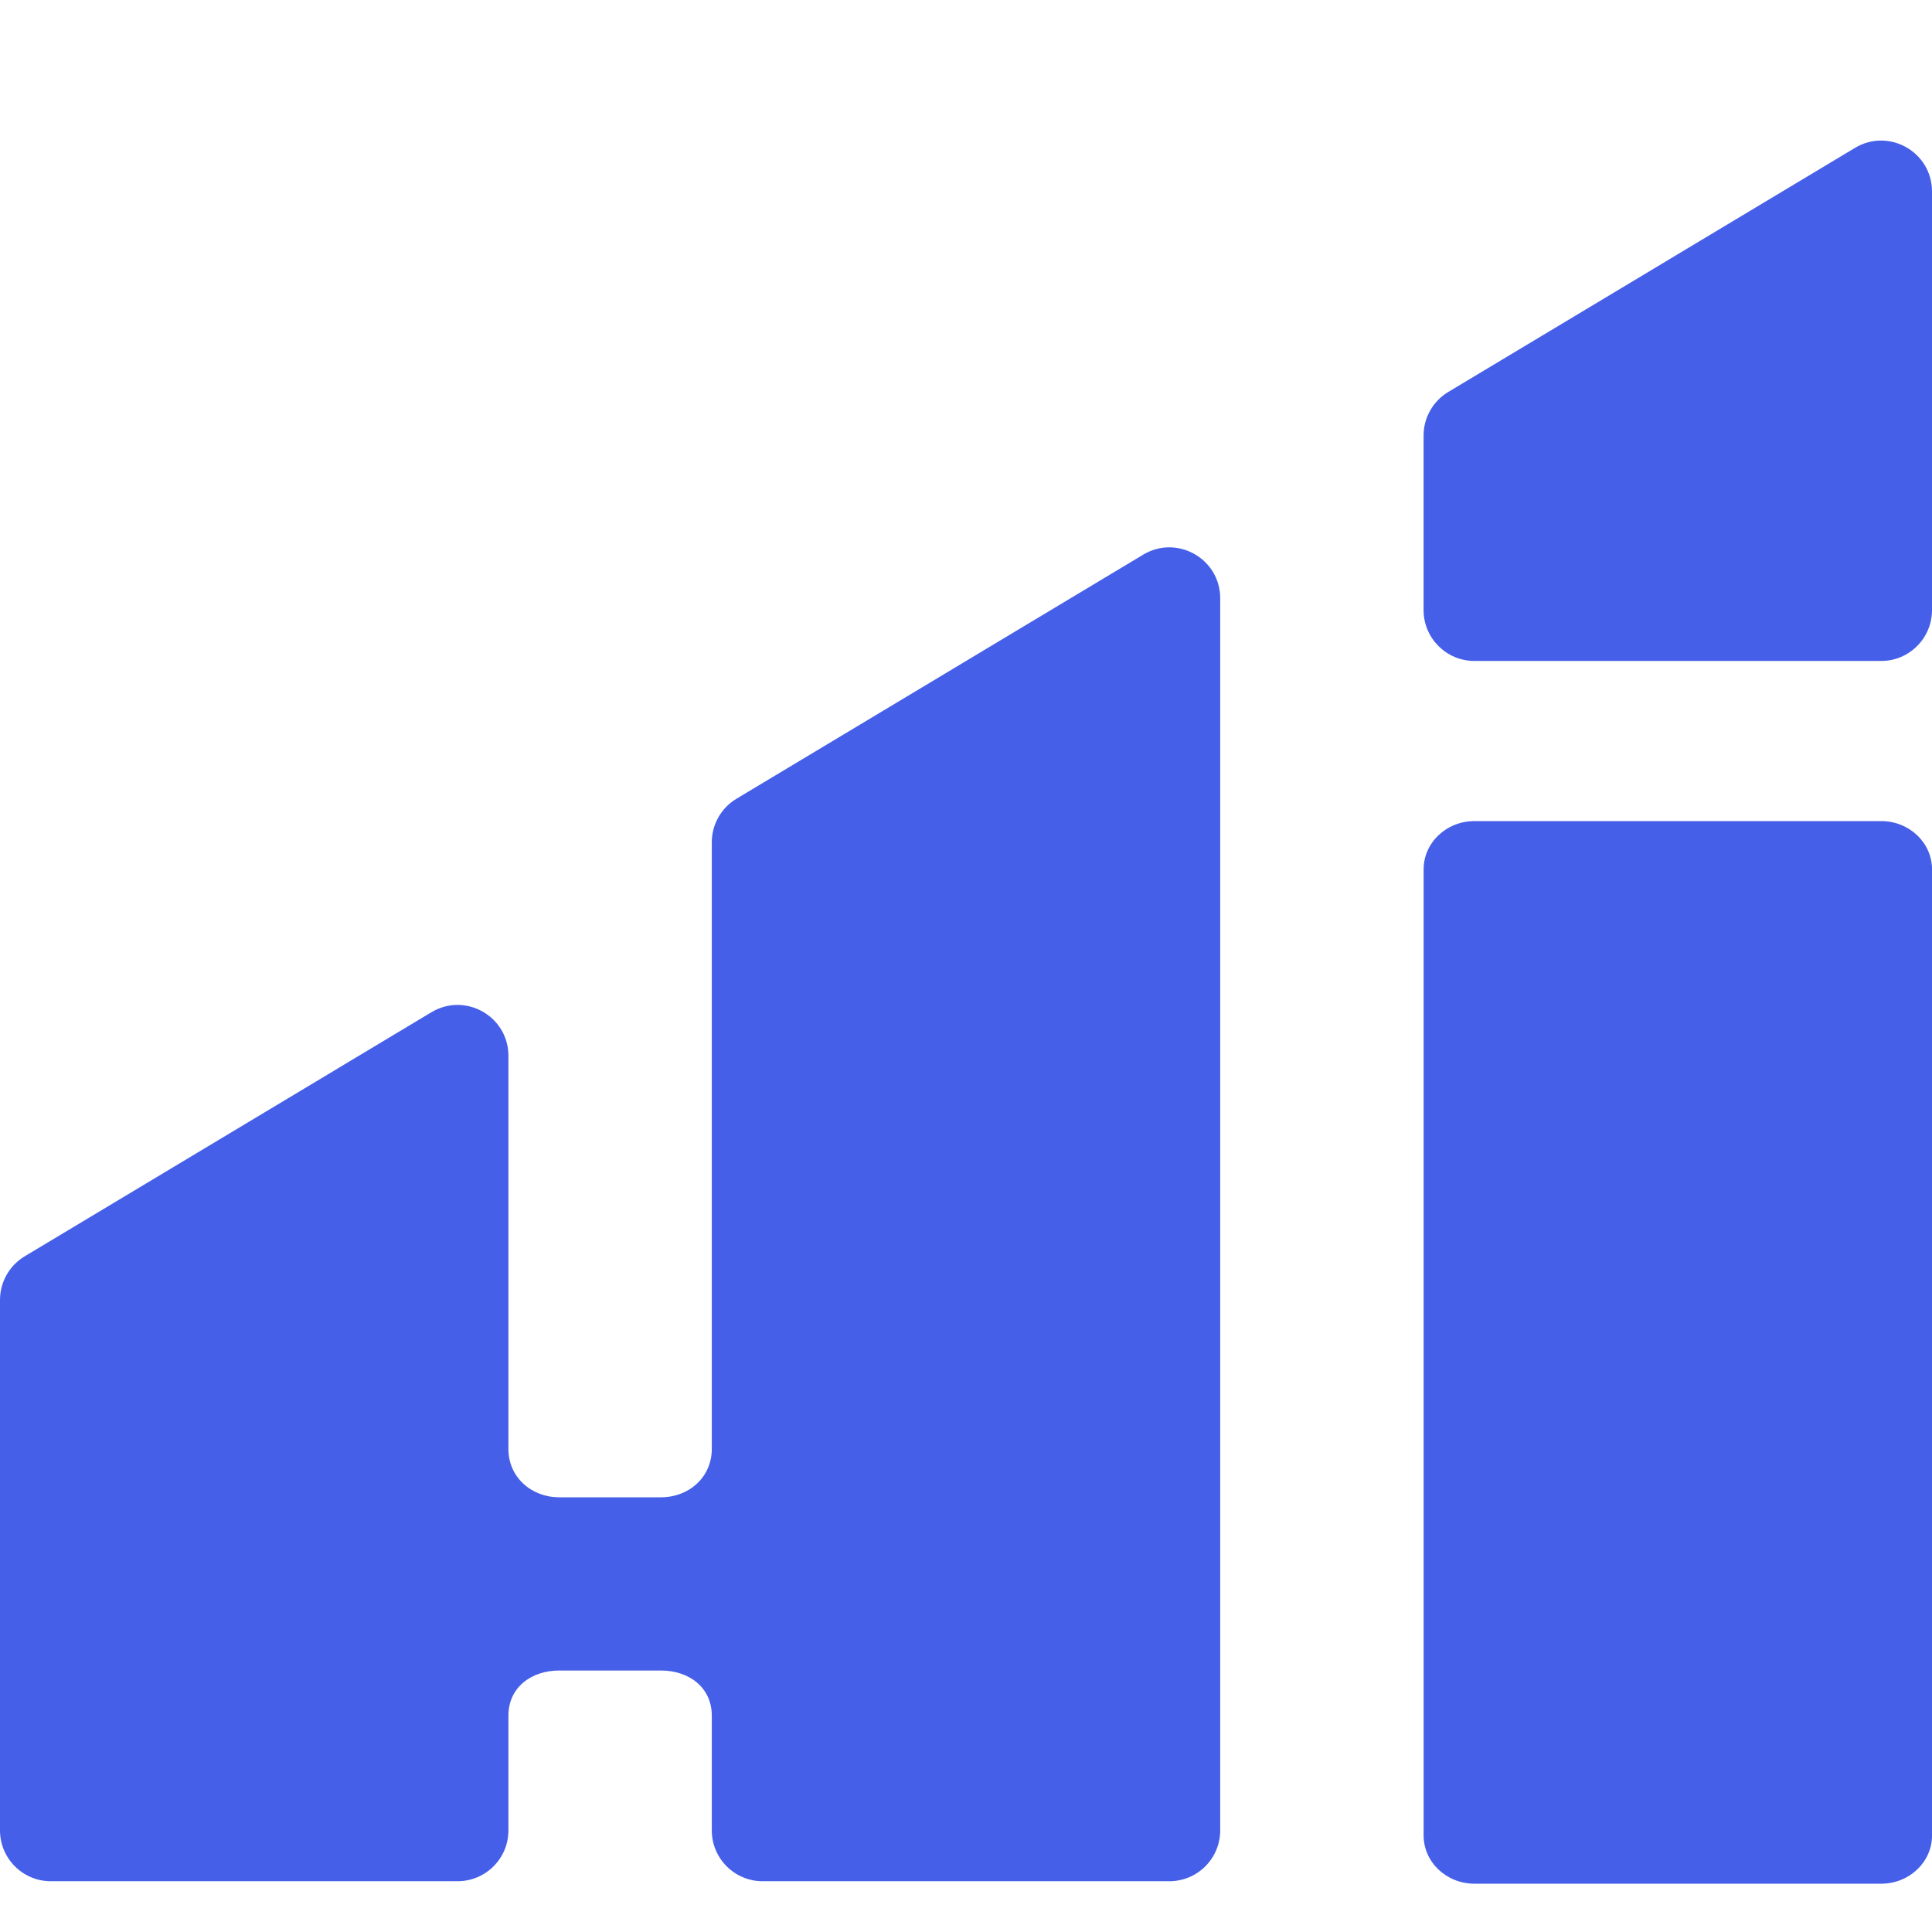
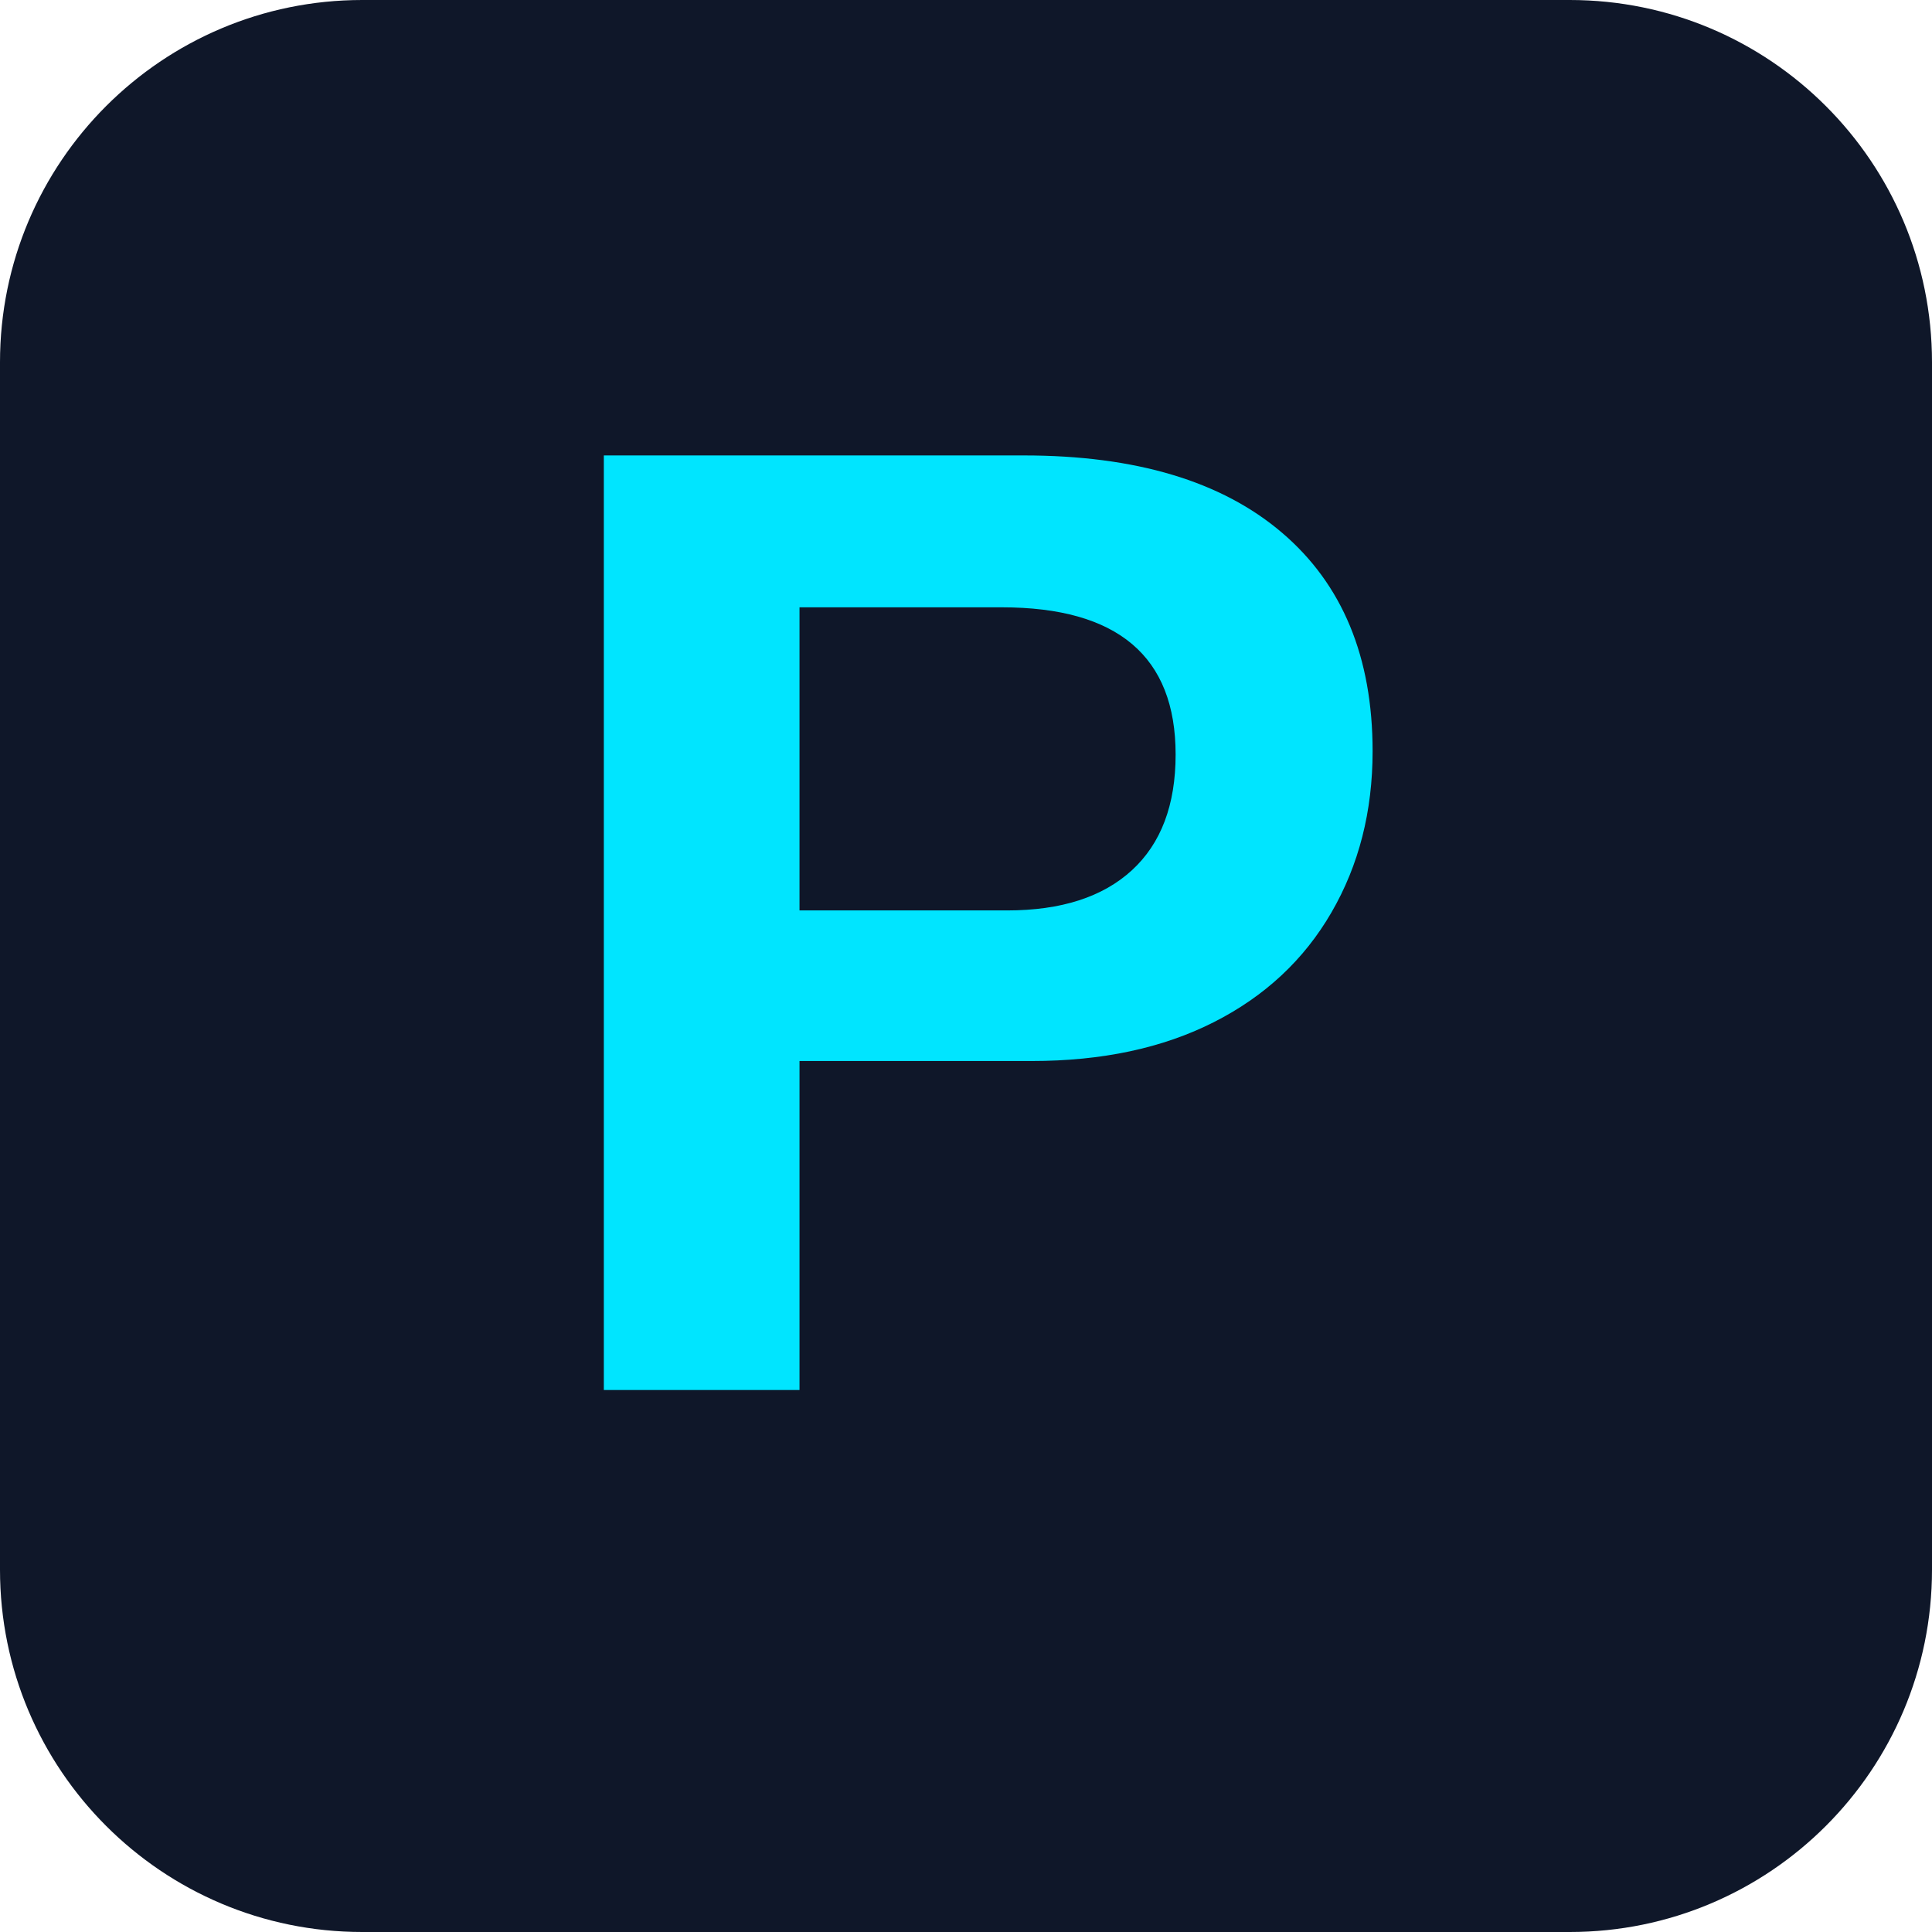
- <svg xmlns="http://www.w3.org/2000/svg" width="64" height="64" viewBox="0 0 64 64" fill="none">
-   <g clip-path="url(#clip0_408_56)">
-     <path d="M47.158 14.428C47.158 13.837 47.468 13.289 47.976 12.984L61.449 4.899C62.572 4.225 64 5.034 64 6.343V20.21C64 21.14 63.246 21.895 62.316 21.895H48.842C47.912 21.895 47.158 21.14 47.158 20.21V14.428Z" fill="#455FE9" />
-     <path fill-rule="evenodd" clip-rule="evenodd" d="M24.397 26.459C23.889 26.764 23.579 27.312 23.579 27.903V43.792L23.579 45.475L23.579 45.476L23.579 48C23.579 48.93 22.825 49.6 21.895 49.6H18.526C17.596 49.6 16.842 48.93 16.842 48V45.475V34.976C16.842 33.667 15.414 32.858 14.291 33.532L0.818 41.617C0.31 41.922 0 42.47 0 43.062V60.634C0 61.564 0.754 62.318 1.684 62.318H15.158C16.088 62.318 16.842 61.564 16.842 60.634V58.949V56.831C16.842 55.901 17.596 55.338 18.526 55.338H21.895C22.825 55.338 23.579 55.901 23.579 56.831V58.949L23.579 60.634C23.579 61.564 24.333 62.318 25.263 62.318H38.737C39.667 62.318 40.421 61.564 40.421 60.634V45.476V43.792V19.818C40.421 18.509 38.993 17.7 37.87 18.374L24.397 26.459Z" fill="#455FE9" />
-     <path d="M47.159 28.8V60.8C47.159 61.684 47.913 62.4 48.843 62.4H62.317C63.247 62.4 64.001 61.684 64.001 60.8V28.8C64.001 27.916 63.247 27.2 62.317 27.2H48.843C47.913 27.2 47.159 27.916 47.159 28.8Z" fill="#455FE9" />
-   </g>
-   <defs>
- 
- </defs>
+ <svg xmlns="http://www.w3.org/2000/svg" viewBox="0 0 512 512">
+   <rect width="512" height="512" rx="96" fill="#0F1729" />
+   <text x="50%" y="52%" font-family="Segoe UI, Arial, sans-serif" font-size="360" font-weight="900" fill="#00E5FF" text-anchor="middle" dominant-baseline="middle" letter-spacing="-8">P</text>
</svg>
